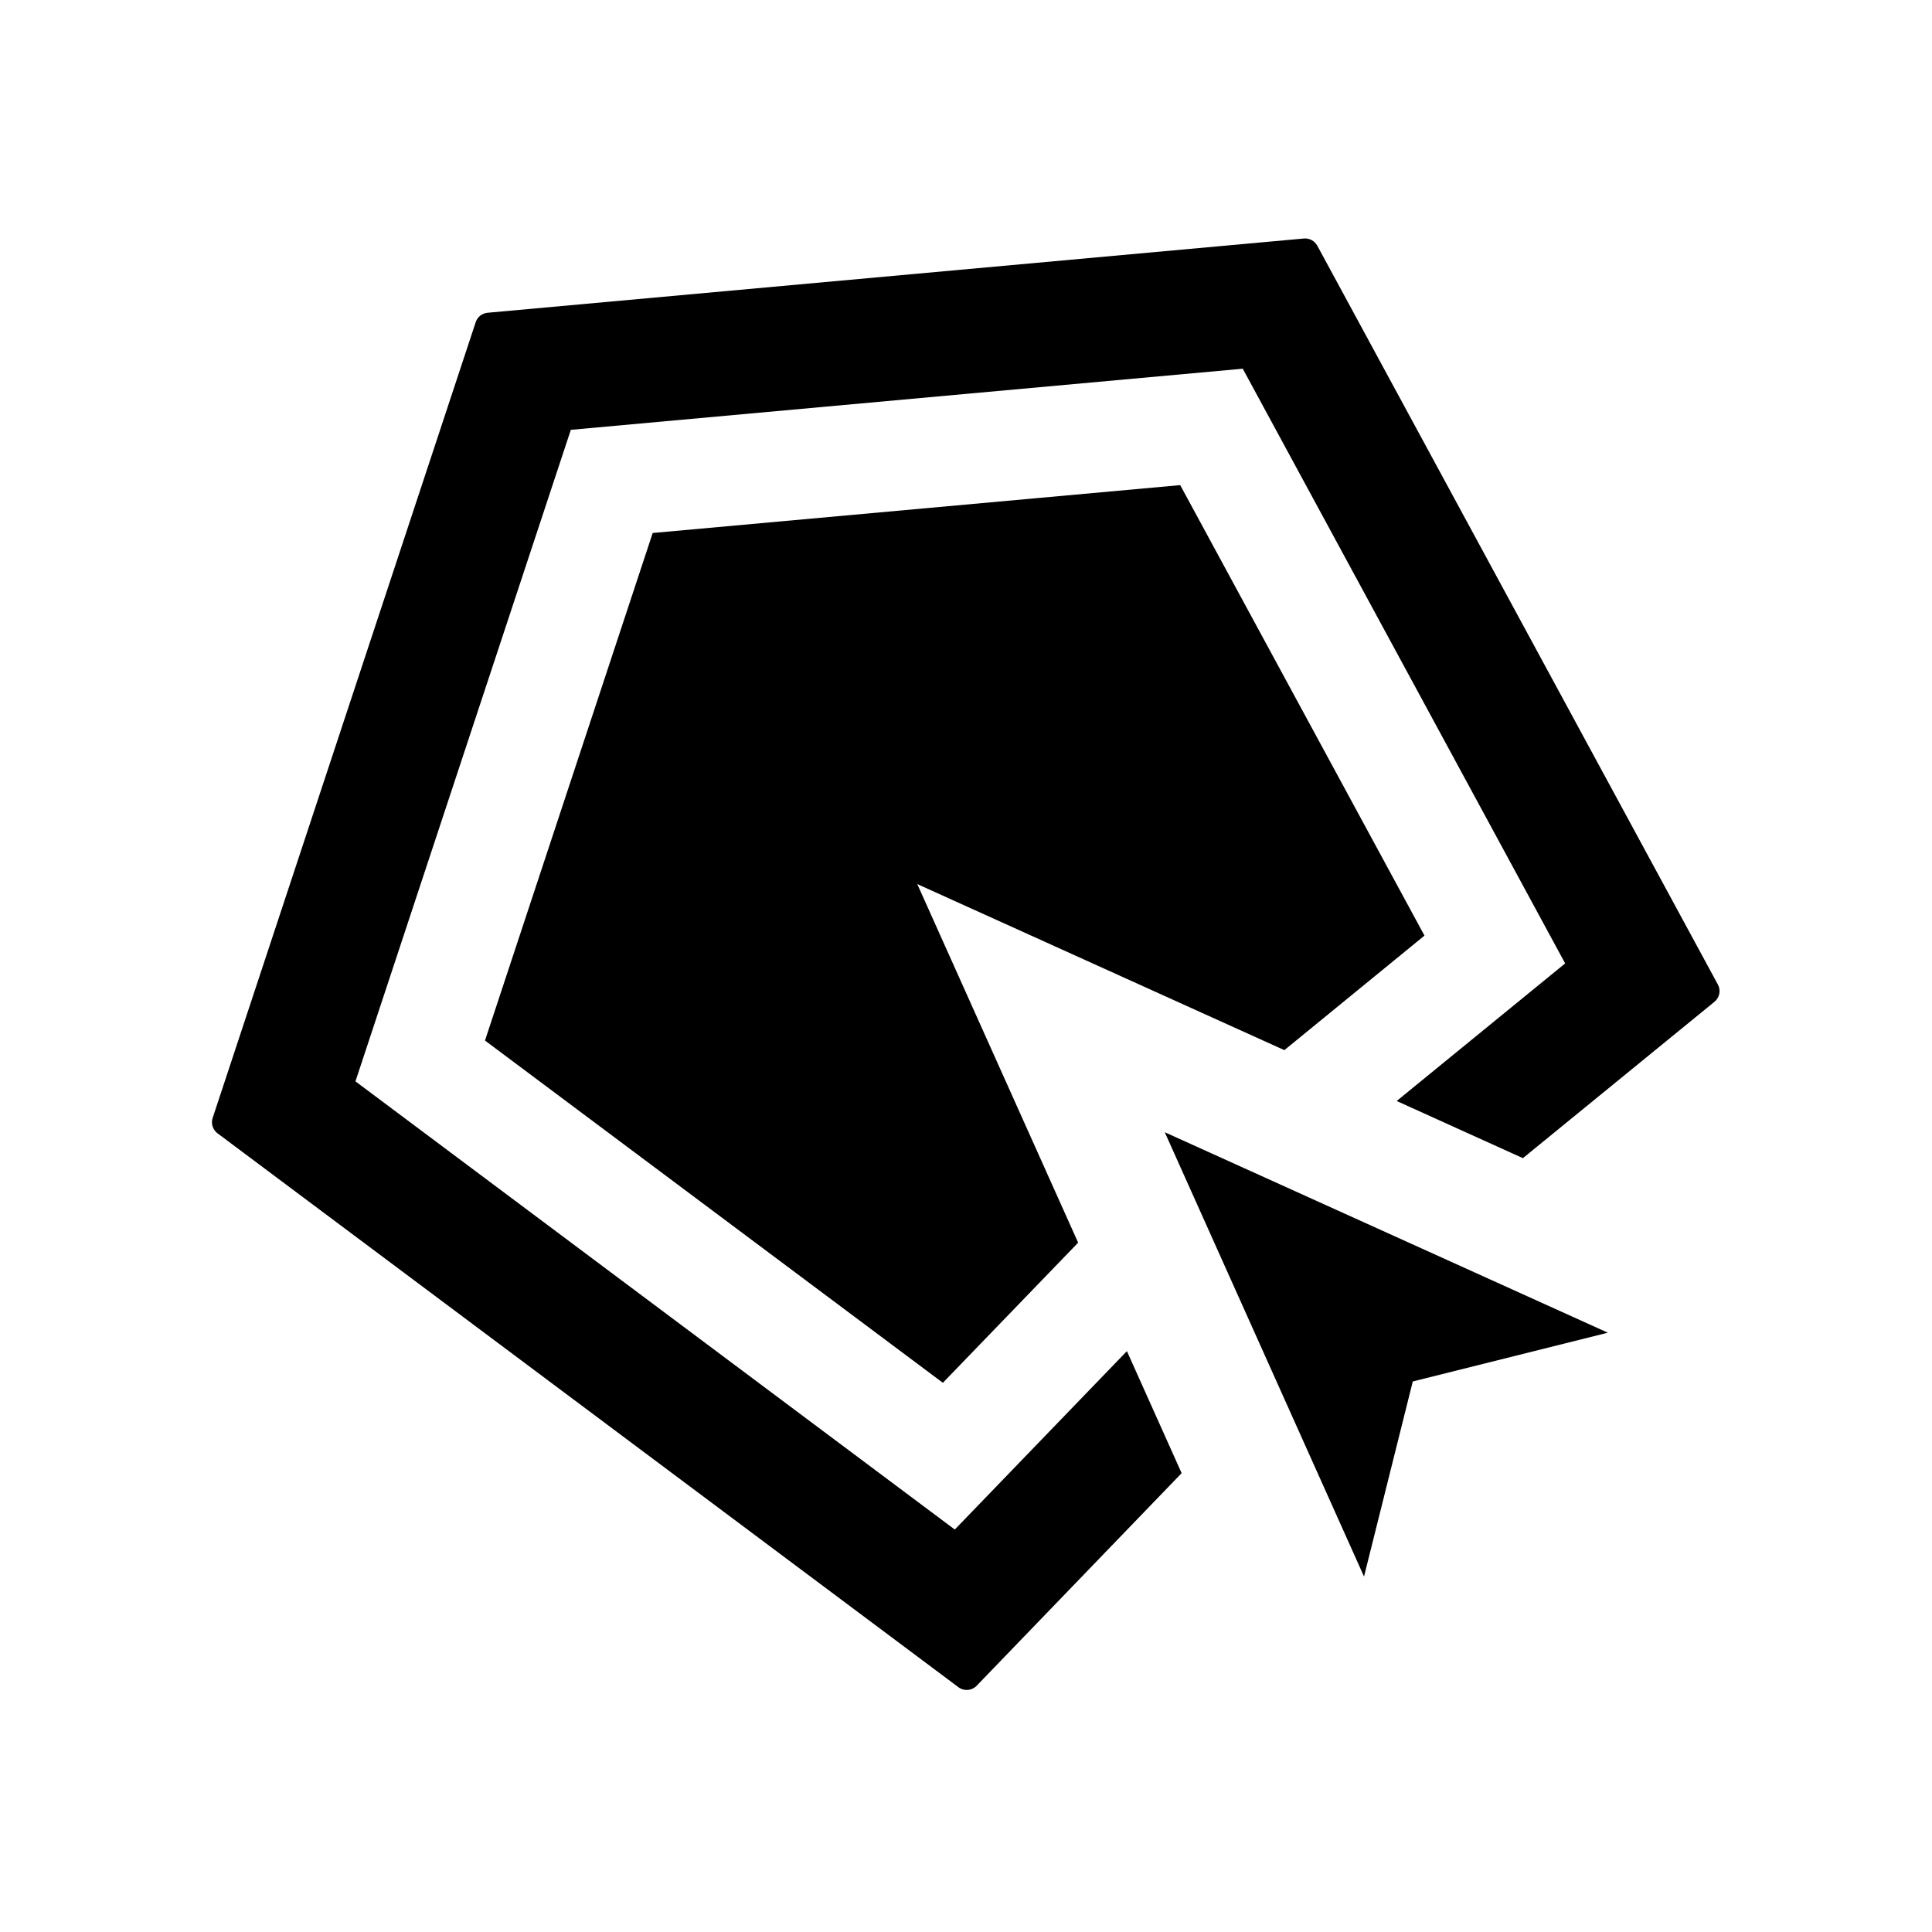
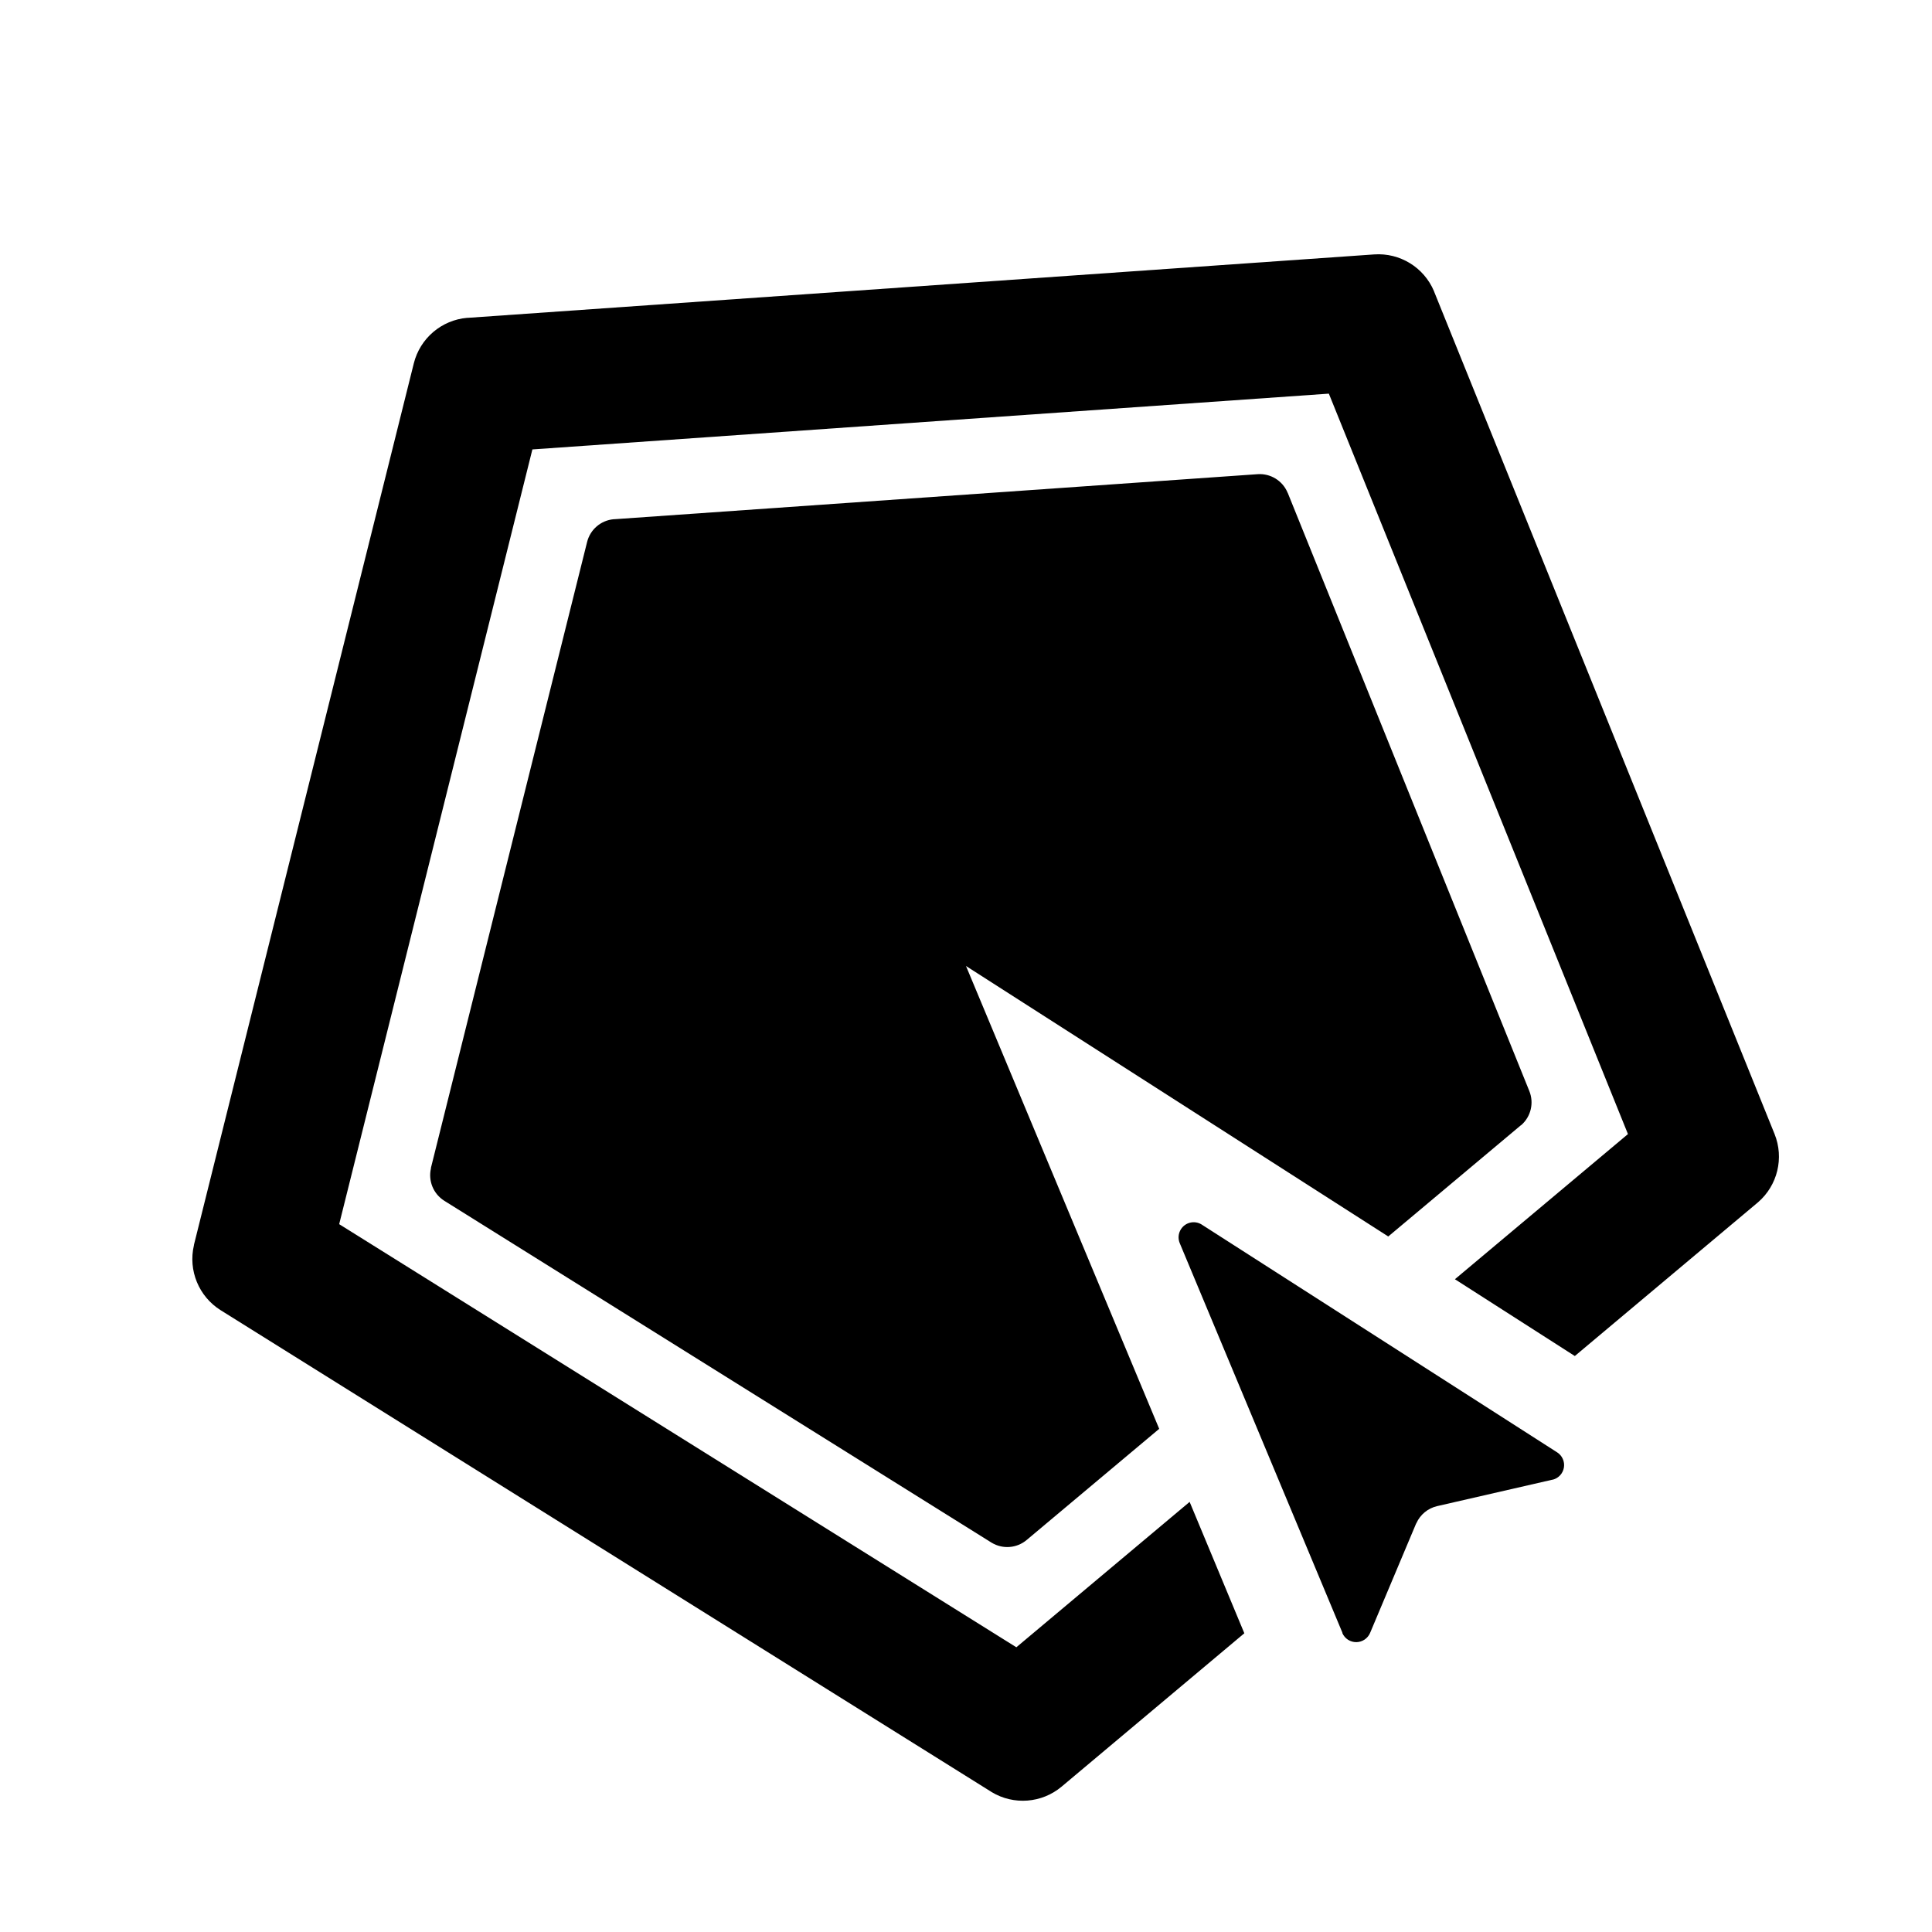
- <svg xmlns="http://www.w3.org/2000/svg" t="1658235932630" class="icon" viewBox="0 0 1024 1024" version="1.1" p-id="30899" width="200" height="200">
-   <defs>
-     <style type="text/css">@font-face { font-family: feedback-iconfont; src: url("//at.alicdn.com/t/font_1031158_u69w8yhxdu.woff2?t=1630033759944") format("woff2"), url("//at.alicdn.com/t/font_1031158_u69w8yhxdu.woff?t=1630033759944") format("woff"), url("//at.alicdn.com/t/font_1031158_u69w8yhxdu.ttf?t=1630033759944") format("truetype"); }
- </style>
-   </defs>
-   <path d="M698.22 130.276l212.281 391.52a7.31 7.31 0 0 1-1.812 9.182l-101.52 82.866-66.901-30.293 89.298-72.924-170.877-315.204-356.14 32.397-114.153 345.322 317.661 237.544 91.228-94.562 29.006 64.679-108.655 112.69a7.31 7.31 0 0 1-9.65 0.76l-392.69-293.567a7.31 7.31 0 0 1-2.572-8.187l139.415-421.755a7.31 7.31 0 0 1 6.257-4.97l432.69-39.357a7.31 7.31 0 0 1 7.076 3.8l0.059 0.06z m-80.876 469.825l234.853 106.257-103.391 25.848-25.848 103.392-105.614-235.497z m8.187-342.983L755.004 495.89l-74.269 60.702-194.561-88.012 85.263 190.059-71.696 74.269-242.69-181.404 88.89-269.005 279.648-25.38h-0.058z" p-id="30900" />
+ <svg xmlns="http://www.w3.org/2000/svg" t="1678346238839" class="icon" viewBox="0 0 1024 1024" version="1.1" p-id="830" width="200" height="200">
+   <path d="M760.064 154.368l0.128 0.384 180.352 446.272a32 32 0 0 1-8.768 36.224l-0.384 0.32-96.704 81.152-63.552-40.704 91.712-76.928L704.32 208.64l-422.144 29.568-102.4 410.624 358.912 224.256 91.84-77.056 28.992 69.632-96.832 81.28a32 32 0 0 1-37.12 2.88l-0.384-0.256-408.192-255.104a32 32 0 0 1-14.208-34.432l0.064-0.448 116.48-467.008a32 32 0 0 1 28.352-24.128h0.448l480.192-33.6a32 32 0 0 1 31.744 19.52zM625.92 651.52a8 8 0 0 1 10.88-2.56l0.192 0.128 188.352 120.704a8 8 0 0 1-2.304 14.464h-0.192l-61.12 14.016a16 16 0 0 0-11.008 9.024l-0.192 0.32-24.32 57.792a8 8 0 0 1-14.72 0.192v-0.256L625.28 658.88a8 8 0 0 1 0.64-7.36z m56.448-390.528l0.192 0.32 128 316.928a16 16 0 0 1-4.224 18.048l-0.32 0.192-70.208 58.88L512 512l102.4 245.312-70.208 58.88a16 16 0 0 1-18.496 1.536l-0.32-0.192-289.92-181.12a16 16 0 0 1-7.04-17.152v-0.32l82.752-331.648a16 16 0 0 1 14.08-12.096h0.32l340.992-23.872a16 16 0 0 1 15.808 9.6z" p-id="831" />
</svg>
